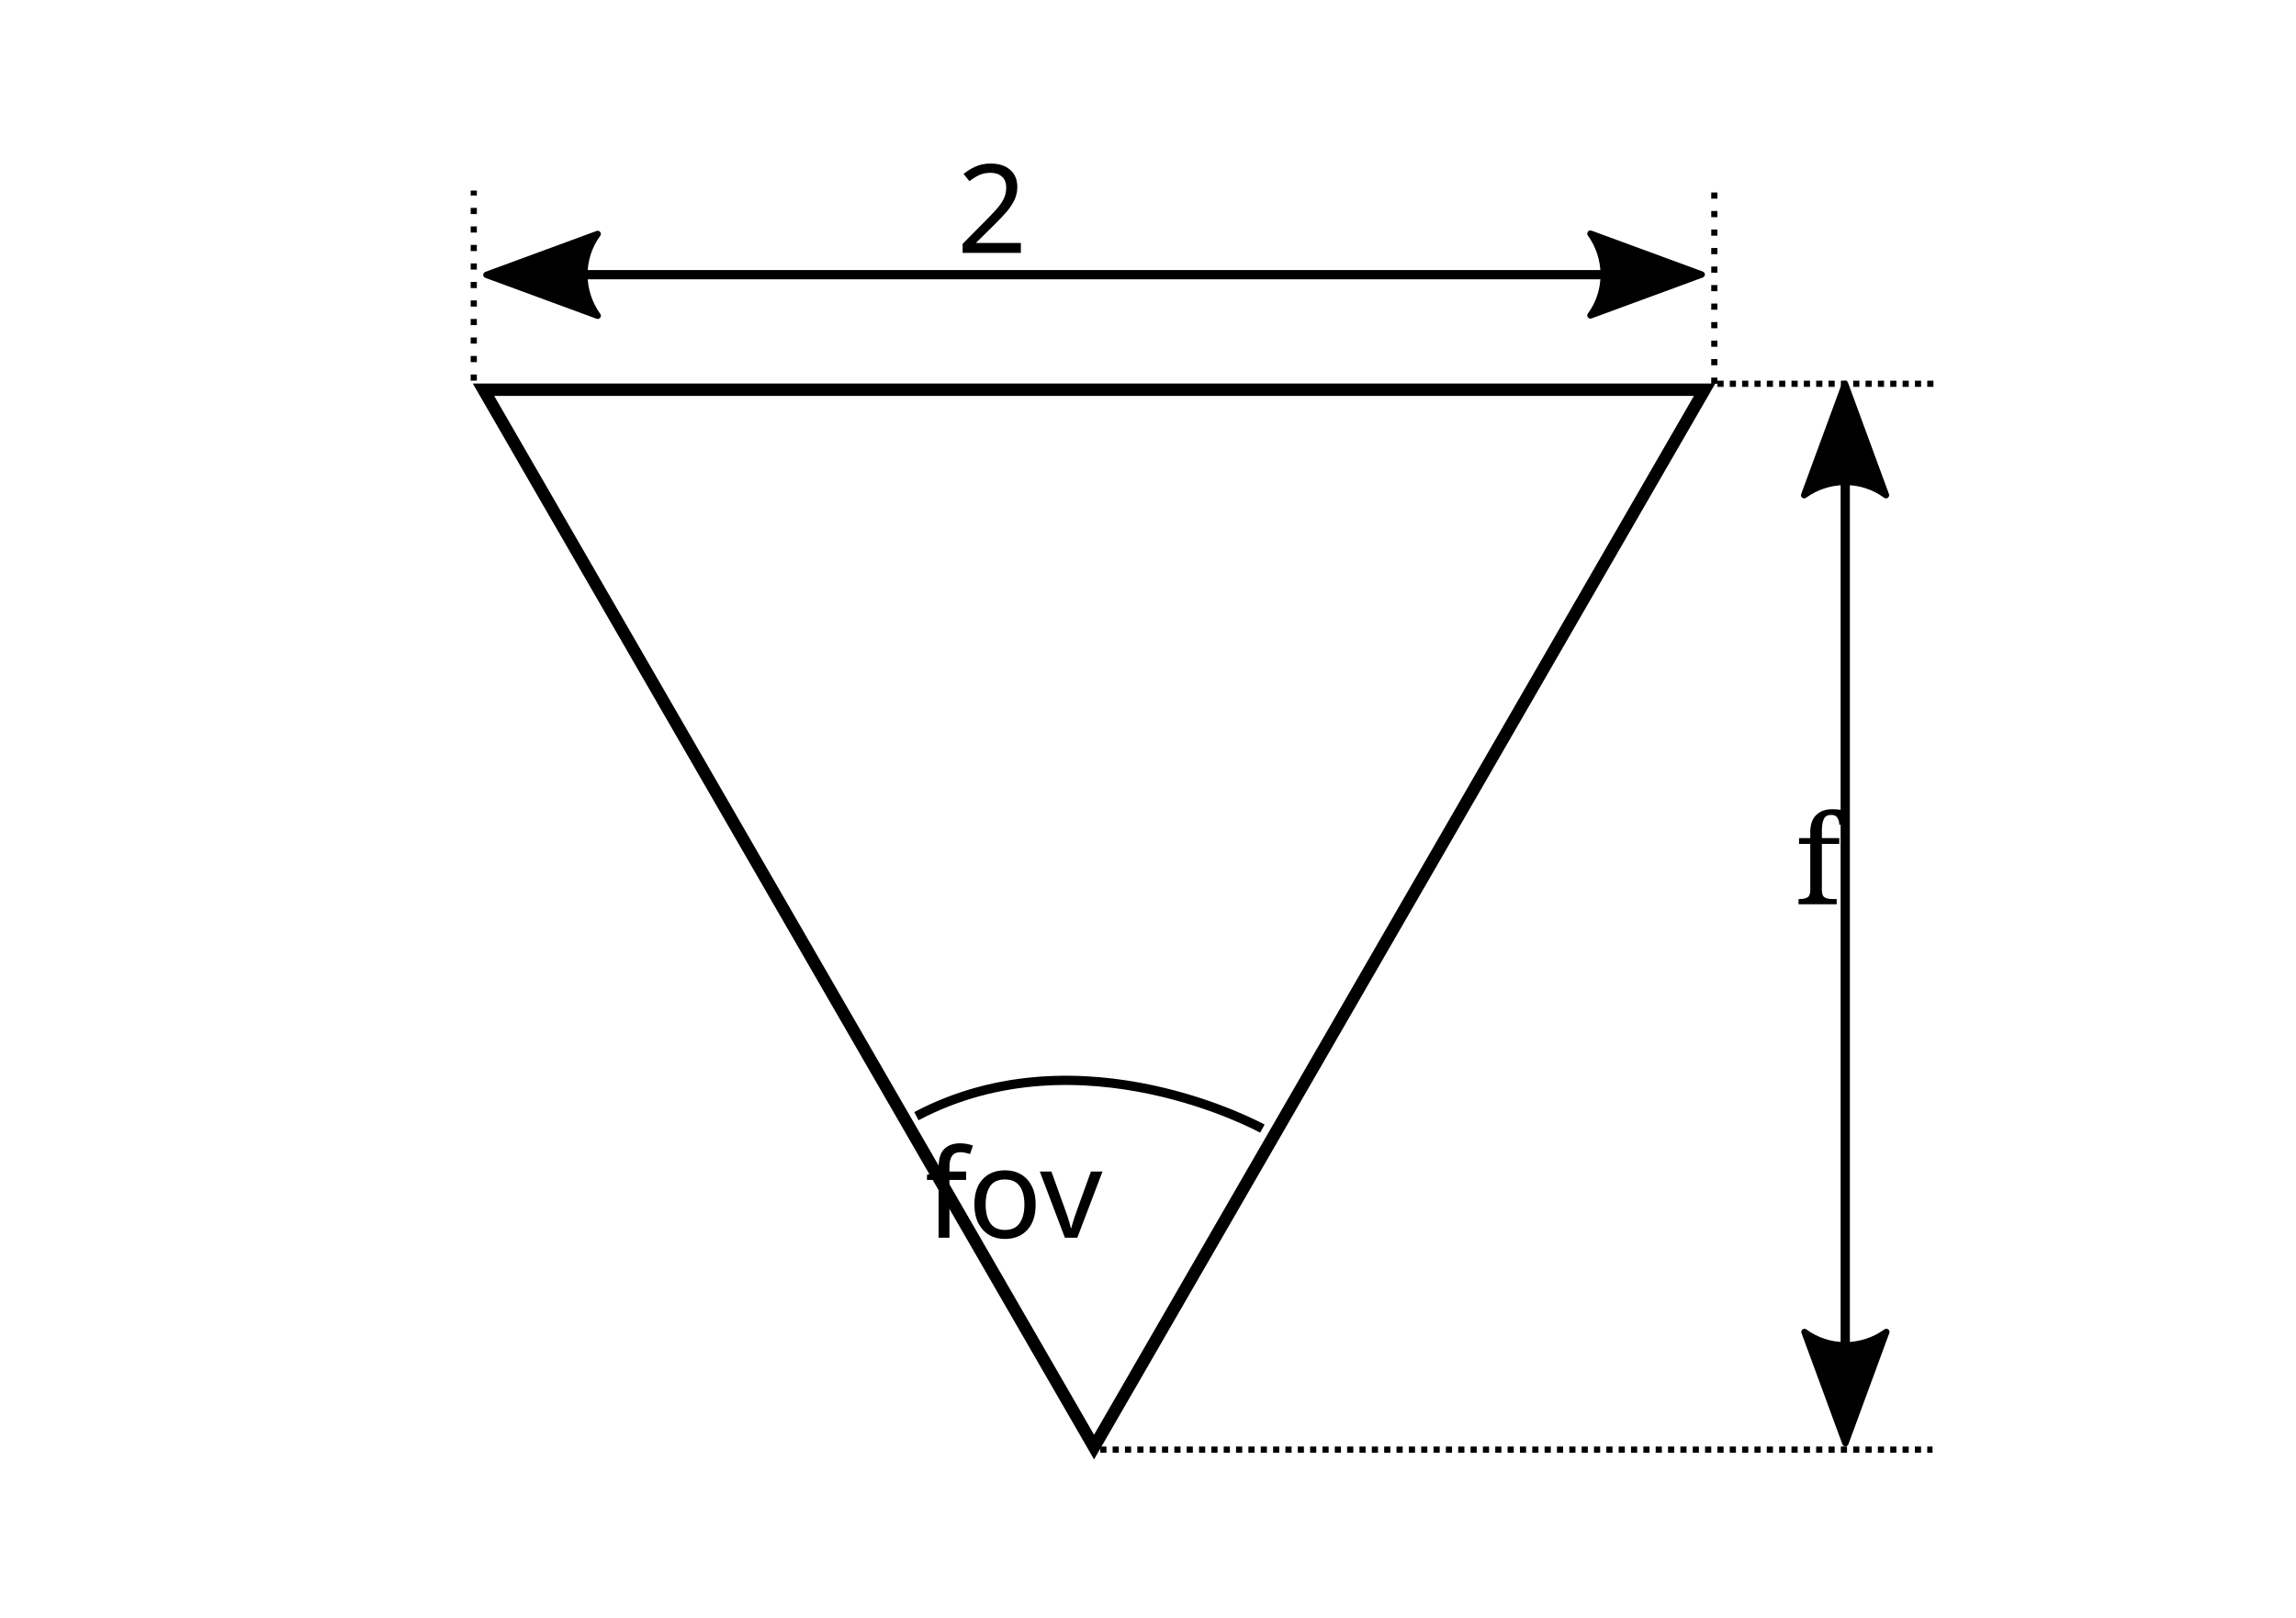
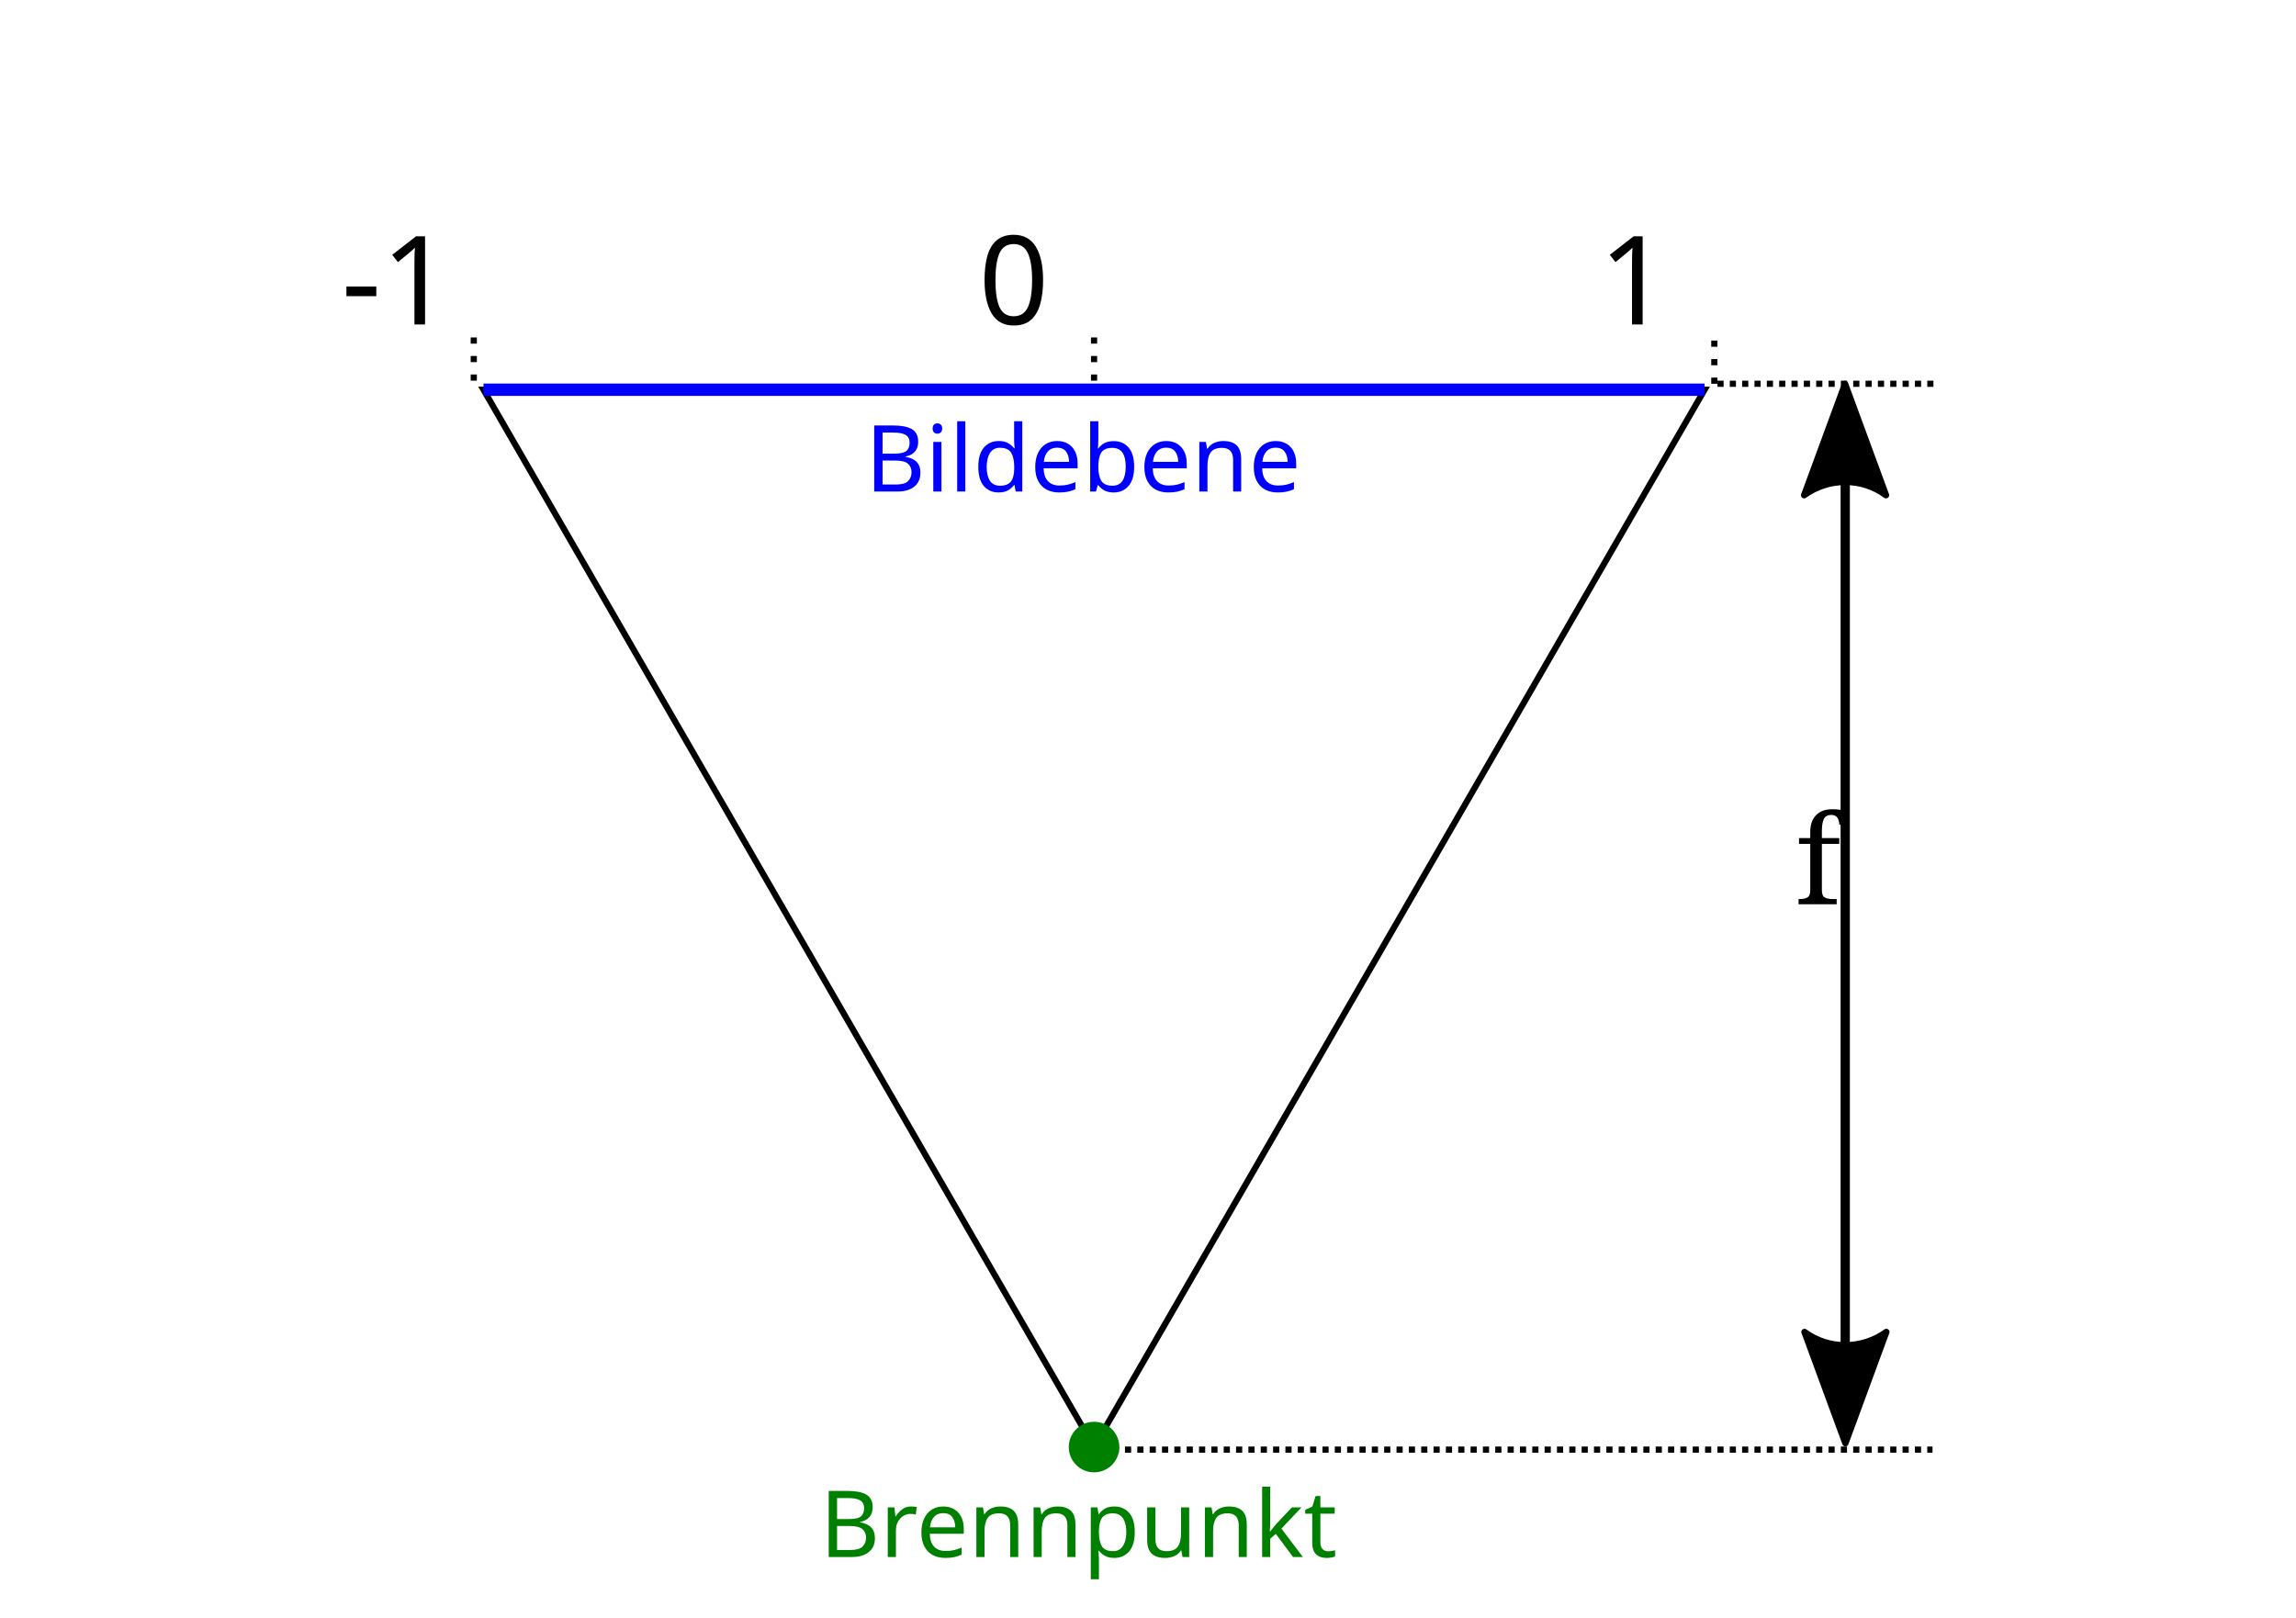
<svg xmlns="http://www.w3.org/2000/svg" width="210mm" height="148mm" viewBox="0 0 744.094 524.409" id="svg2" version="1.1">
  <defs id="defs4">
    <marker style="overflow:visible;" id="marker5790" refX="0.0" refY="0.0" orient="auto">
      <path transform="scale(1.1) rotate(180) translate(1,0)" d="M 8.719,4.034 L -2.207,0.016 L 8.719,-4.002 C 6.973,-1.63 6.983,1.616 8.719,4.034 z " style="fill-rule:evenodd;stroke-width:0.625;stroke-linejoin:round;stroke:#000000;stroke-opacity:1;fill:#000000;fill-opacity:1" id="path5792" />
    </marker>
    <marker style="overflow:visible" id="marker5744" refX="0.0" refY="0.0" orient="auto">
      <path transform="scale(1.1) translate(1,0)" d="M 8.719,4.034 L -2.207,0.016 L 8.719,-4.002 C 6.973,-1.63 6.983,1.616 8.719,4.034 z " style="fill-rule:evenodd;stroke-width:0.625;stroke-linejoin:round;stroke:#000000;stroke-opacity:1;fill:#000000;fill-opacity:1" id="path5746" />
-     </marker>
-     <marker orient="auto" refY="0.0" refX="0.0" id="Arrow2Lend" style="overflow:visible;">
-       <path id="path4253" style="fill-rule:evenodd;stroke-width:0.625;stroke-linejoin:round;stroke:#000000;stroke-opacity:1;fill:#000000;fill-opacity:1" d="M 8.719,4.034 L -2.207,0.016 L 8.719,-4.002 C 6.973,-1.63 6.983,1.616 8.719,4.034 z " transform="scale(1.1) rotate(180) translate(1,0)" />
-     </marker>
-     <marker orient="auto" refY="0.0" refX="0.0" id="Arrow2Lstart" style="overflow:visible">
-       <path id="path4250" style="fill-rule:evenodd;stroke-width:0.625;stroke-linejoin:round;stroke:#000000;stroke-opacity:1;fill:#000000;fill-opacity:1" d="M 8.719,4.034 L -2.207,0.016 L 8.719,-4.002 C 6.973,-1.63 6.983,1.616 8.719,4.034 z " transform="scale(1.1) translate(1,0)" />
    </marker>
  </defs>
  <g id="layer1" transform="translate(0,-527.9529)">
    <text xml:space="preserve" style="font-style:normal;font-weight:normal;font-size:40px;line-height:125%;font-family:sans-serif;text-align:center;letter-spacing:0px;word-spacing:0px;text-anchor:middle;fill:#000000;fill-opacity:1;stroke:none;stroke-width:1px;stroke-linecap:butt;stroke-linejoin:miter;stroke-opacity:1" x="462.65" y="711.941" id="text3365">
      <tspan id="tspan3367" x="462.65" y="711.941" />
    </text>
    <text xml:space="preserve" style="font-style:normal;font-weight:normal;font-size:7.5px;line-height:125%;font-family:sans-serif;text-align:center;letter-spacing:0px;word-spacing:0px;text-anchor:middle;fill:#000000;fill-opacity:1;stroke:none;stroke-width:1px;stroke-linecap:butt;stroke-linejoin:miter;stroke-opacity:1" x="74.751" y="763.459" id="text4188">
      <tspan id="tspan4190" x="74.751" y="763.459" />
    </text>
-     <path style="fill:none;stroke:#000000;stroke-width:4;stroke-miterlimit:4;stroke-dasharray:none;stroke-dashoffset:0" id="path4916" d="m 354.564,996.985 -98.933,-171.357 -98.933,-171.357 197.866,0 197.866,-10e-6 -98.933,171.357 z" />
-     <text xml:space="preserve" style="font-style:normal;font-weight:normal;font-size:40px;line-height:125%;font-family:sans-serif;text-align:center;letter-spacing:0px;word-spacing:0px;text-anchor:middle;fill:#000000;fill-opacity:1;stroke:none;stroke-width:1px;stroke-linecap:butt;stroke-linejoin:miter;stroke-opacity:1" x="354.564" y="929.124" id="text4918">
+     <path style="fill:none;stroke:#000000;stroke-width:2;stroke-miterlimit:4;stroke-dasharray:none;stroke-dashoffset:0" id="path4916" d="m 354.564,996.985 -98.933,-171.357 -98.933,-171.357 197.866,0 197.866,-10e-6 -98.933,171.357 z" />
+     <path style="fill:none;fill-rule:evenodd;stroke:#000000;stroke-width:2;stroke-linecap:butt;stroke-linejoin:miter;stroke-miterlimit:4;stroke-dasharray:2, 2;stroke-dashoffset:0;stroke-opacity:1" d="m 556.594,652.342 71.721,0" id="path5732" />
+     <path style="fill:none;fill-rule:evenodd;stroke:#000000;stroke-width:2;stroke-linecap:butt;stroke-linejoin:miter;stroke-miterlimit:4;stroke-dasharray:2, 2;stroke-dashoffset:0;stroke-opacity:1" d="m 356.584,997.814 269.711,0" id="path5734" />
+     <path style="fill:none;fill-rule:evenodd;stroke:#000000;stroke-width:3;stroke-linecap:butt;stroke-linejoin:miter;stroke-miterlimit:4;stroke-dasharray:none;stroke-opacity:1;marker-start:url(#marker5744);marker-end:url(#marker5790)" d="m 598.01,656.383 0,335.371" id="path5736" />
+   </g>
+   <g id="layer2">
+     <path style="fill:none;fill-rule:evenodd;stroke:#0000ff;stroke-width:4;stroke-linecap:butt;stroke-linejoin:miter;stroke-miterlimit:4;stroke-dasharray:none;stroke-opacity:1" d="m 552.429,126.319 -395.731,1e-5" id="path4178" />
+     <text xml:space="preserve" style="font-style:normal;font-weight:normal;font-size:30px;line-height:125%;font-family:sans-serif;text-align:start;letter-spacing:0px;word-spacing:0px;text-anchor:start;fill:#0000ff;fill-opacity:1;stroke:none;stroke-width:1px;stroke-linecap:butt;stroke-linejoin:miter;stroke-opacity:1" x="280.413" y="159.326" id="text4180">
+       <tspan id="tspan4182" x="280.413" y="159.326" style="font-size:30px;text-align:start;text-anchor:start">Bildebene</tspan>
+     </text>
+     <text xml:space="preserve" style="font-style:normal;font-variant:normal;font-weight:normal;font-stretch:normal;font-size:40px;line-height:125%;font-family:Cambria;-inkscape-font-specification:Cambria;text-align:center;letter-spacing:0px;word-spacing:0px;text-anchor:middle;fill:#000000;fill-opacity:1;stroke:none;stroke-width:1px;stroke-linecap:butt;stroke-linejoin:miter;stroke-opacity:1" x="615.183" y="821.037" id="text5836" transform="translate(0,-527.9529)">
+       <tspan id="tspan5838" x="615.183" y="821.037">f</tspan>
+     </text>
+     <path style="fill:none;fill-rule:evenodd;stroke:#000000;stroke-width:2;stroke-linecap:butt;stroke-linejoin:miter;stroke-miterlimit:4;stroke-dasharray:2, 4;stroke-dashoffset:0;stroke-opacity:1" d="m 555.584,652.342 0,-15.6" id="path5232" transform="translate(0,-527.9529)" />
+     <path id="path4167" d="m 354.564,651.332 0,-14.59" style="fill:none;fill-rule:evenodd;stroke:#000000;stroke-width:2;stroke-linecap:butt;stroke-linejoin:miter;stroke-miterlimit:4;stroke-dasharray:2, 4;stroke-dashoffset:0;stroke-opacity:1" transform="translate(0,-527.9529)" />
+     <path style="fill:none;fill-rule:evenodd;stroke:#000000;stroke-width:2;stroke-linecap:butt;stroke-linejoin:miter;stroke-miterlimit:4;stroke-dasharray:2, 4;stroke-dashoffset:0;stroke-opacity:1" d="m 153.543,651.332 0,-14.59" id="path5234" transform="translate(0,-527.9529)" />
+     <text xml:space="preserve" style="font-style:normal;font-weight:normal;font-size:40px;line-height:125%;font-family:sans-serif;text-align:center;letter-spacing:0px;word-spacing:0px;text-anchor:middle;fill:#000000;fill-opacity:1;stroke:none;stroke-width:1px;stroke-linecap:butt;stroke-linejoin:miter;stroke-opacity:1" x="354.564" y="105.098" id="text5404">
+       <tspan id="tspan5406" x="354.564" y="105.098">0</tspan>
+     </text>
+     <text id="text4169" y="105.157" x="154.553" style="font-style:normal;font-weight:normal;font-size:40px;line-height:125%;font-family:sans-serif;text-align:center;letter-spacing:0px;word-spacing:0px;text-anchor:middle;fill:#000000;fill-opacity:1;stroke:none;stroke-width:1px;stroke-linecap:butt;stroke-linejoin:miter;stroke-opacity:1" xml:space="preserve">
+       <tspan y="105.157" x="154.553" id="tspan4171">-1</tspan>
+     </text>
+     <text id="text4173" y="105.157" x="555.584" style="font-style:normal;font-weight:normal;font-size:40px;line-height:125%;font-family:sans-serif;text-align:center;letter-spacing:0px;word-spacing:0px;text-anchor:middle;fill:#000000;fill-opacity:1;stroke:none;stroke-width:1px;stroke-linecap:butt;stroke-linejoin:miter;stroke-opacity:1" xml:space="preserve">
+       <tspan y="105.157" x="555.584" id="tspan4175">1</tspan>
+     </text>
+     <text xml:space="preserve" style="font-style:normal;font-weight:normal;font-size:30px;line-height:125%;font-family:sans-serif;text-align:start;letter-spacing:0px;word-spacing:0px;text-anchor:start;fill:#008000;fill-opacity:1;stroke:none;stroke-width:1px;stroke-linecap:butt;stroke-linejoin:miter;stroke-opacity:1" x="265.669" y="504.667" id="text4202">
+       <tspan id="tspan4204" x="265.669" y="504.667">Brennpunkt</tspan>
+     </text>
+     <circle style="opacity:1;fill:#008000;fill-opacity:1;fill-rule:nonzero;stroke:none;stroke-width:4;stroke-miterlimit:4;stroke-dasharray:none;stroke-dashoffset:0;stroke-opacity:1" id="path4212" cx="354.564" cy="469.032" r="8.194" />
+   </g>
+   <g id="layer3" style="display:none">
+     <text transform="translate(0,-527.9529)" xml:space="preserve" style="font-style:normal;font-weight:normal;font-size:40px;line-height:125%;font-family:sans-serif;text-align:center;letter-spacing:0px;word-spacing:0px;text-anchor:middle;fill:#000000;fill-opacity:1;stroke:none;stroke-width:1px;stroke-linecap:butt;stroke-linejoin:miter;stroke-opacity:1" x="354.564" y="929.124" id="text4918">
      <tspan id="tspan4920" x="354.564" y="929.124">fov</tspan>
    </text>
-     <path style="fill:none;fill-rule:evenodd;stroke:#000000;stroke-width:3;stroke-linecap:butt;stroke-linejoin:miter;stroke-opacity:1;stroke-miterlimit:4;stroke-dasharray:none" d="m 296.985,889.728 c 53.538,-28.284 112.127,4.041 112.127,4.041" id="path4922" />
-     <path style="fill:none;fill-rule:evenodd;stroke:#000000;stroke-width:3;stroke-linecap:butt;stroke-linejoin:miter;stroke-miterlimit:4;stroke-dasharray:none;stroke-opacity:1;marker-start:url(#Arrow2Lstart);marker-end:url(#Arrow2Lend)" d="m 161.624,616.987 385.878,0" id="path4924" />
-     <path style="fill:none;fill-rule:evenodd;stroke:#000000;stroke-width:2;stroke-linecap:butt;stroke-linejoin:miter;stroke-opacity:1;stroke-miterlimit:4;stroke-dasharray:2,4;stroke-dashoffset:0" d="m 555.584,652.342 0,-62.629" id="path5232" />
-     <path style="fill:none;fill-rule:evenodd;stroke:#000000;stroke-width:2;stroke-linecap:butt;stroke-linejoin:miter;stroke-opacity:1;stroke-miterlimit:4;stroke-dasharray:2,4;stroke-dashoffset:0" d="m 153.543,651.332 0,-61.619" id="path5234" />
-     <text xml:space="preserve" style="font-style:normal;font-weight:normal;font-size:40px;line-height:125%;font-family:sans-serif;text-align:center;letter-spacing:0px;word-spacing:0px;text-anchor:middle;fill:#000000;fill-opacity:1;stroke:none;stroke-width:1px;stroke-linecap:butt;stroke-linejoin:miter;stroke-opacity:1" x="347.492" y="609.916" id="text5404">
-       <tspan id="tspan5406" x="347.492" y="609.916">2</tspan>
-     </text>
-     <path style="fill:none;fill-rule:evenodd;stroke:#000000;stroke-width:2;stroke-linecap:butt;stroke-linejoin:miter;stroke-opacity:1;stroke-miterlimit:4;stroke-dasharray:2,2;stroke-dashoffset:0" d="m 556.594,652.342 71.721,0" id="path5732" />
-     <path style="fill:none;fill-rule:evenodd;stroke:#000000;stroke-width:2;stroke-linecap:butt;stroke-linejoin:miter;stroke-opacity:1;stroke-miterlimit:4;stroke-dasharray:2,2;stroke-dashoffset:0" d="m 356.584,997.814 269.711,0" id="path5734" />
-     <path style="fill:none;fill-rule:evenodd;stroke:#000000;stroke-width:3;stroke-linecap:butt;stroke-linejoin:miter;stroke-opacity:1;stroke-miterlimit:4;stroke-dasharray:none;marker-start:url(#marker5744);marker-end:url(#marker5790)" d="m 598.01,656.383 0,335.371" id="path5736" />
-     <text xml:space="preserve" style="font-style:normal;font-weight:normal;font-size:40px;line-height:125%;font-family:Cambria;text-align:center;letter-spacing:0px;word-spacing:0px;text-anchor:middle;fill:#000000;fill-opacity:1;stroke:none;stroke-width:1px;stroke-linecap:butt;stroke-linejoin:miter;stroke-opacity:1;-inkscape-font-specification:Cambria;font-stretch:normal;font-variant:normal;" x="615.183" y="821.037" id="text5836">
-       <tspan id="tspan5838" x="615.183" y="821.037">f</tspan>
-     </text>
+     <path transform="translate(0,-527.9529)" style="fill:none;fill-rule:evenodd;stroke:#000000;stroke-width:3;stroke-linecap:butt;stroke-linejoin:miter;stroke-miterlimit:4;stroke-dasharray:none;stroke-opacity:1" d="m 296.985,889.728 c 53.538,-28.284 112.127,4.041 112.127,4.041" id="path4922" />
  </g>
</svg>
